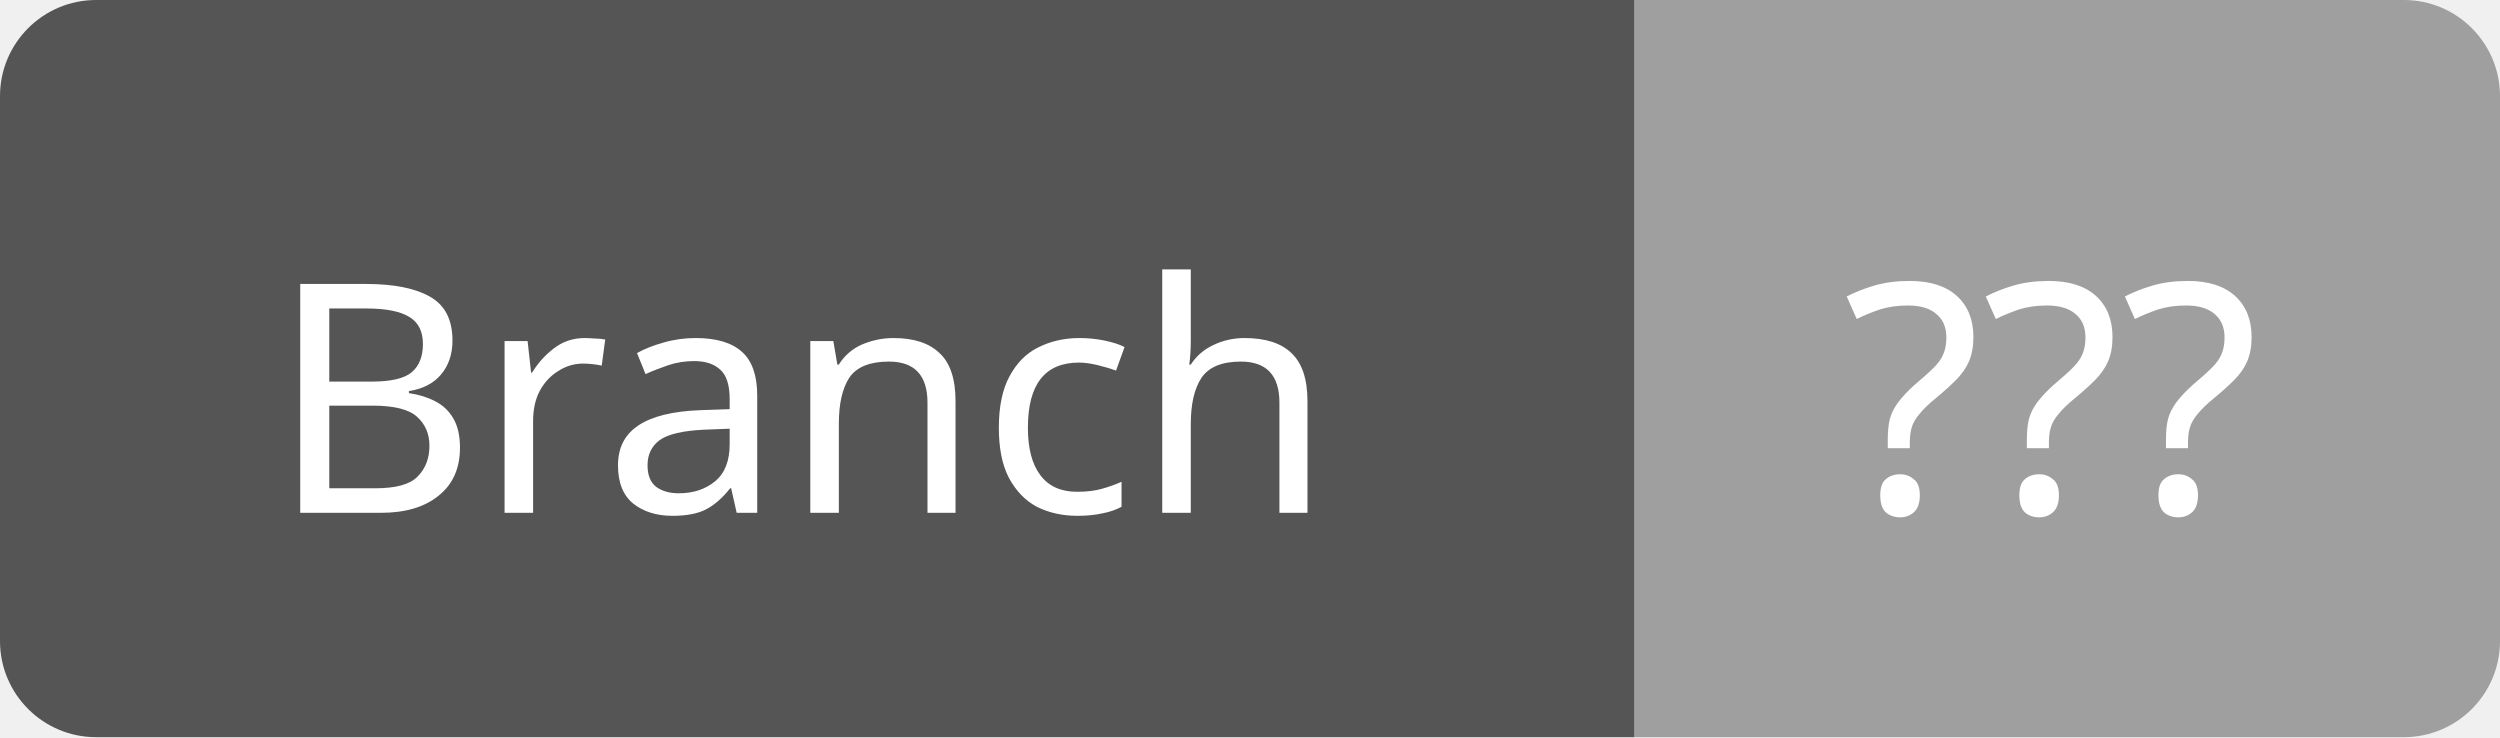
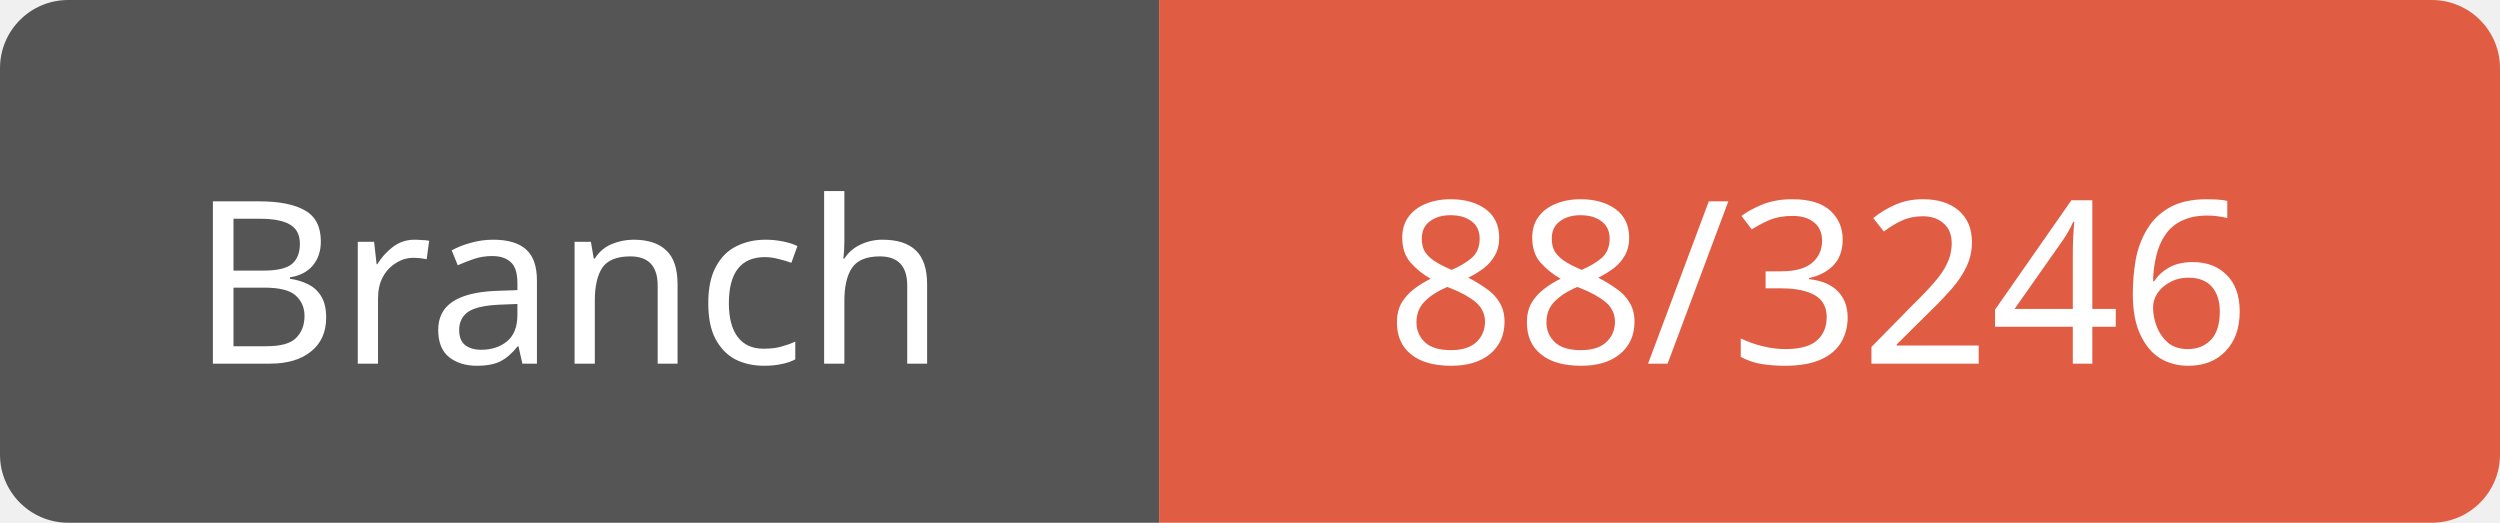
- <svg xmlns="http://www.w3.org/2000/svg" width="78" height="23">
+ <svg xmlns="http://www.w3.org/2000/svg" width="110" height="23">
  <path d="M3,0 h45 h3 v23 h-3 h-45 a3,3 0 0 1 -3,-3 v-17 a3,3 0 0 1 3,-3 z" fill="#555" />
-   <path d="M54,0 h21 a3,3 0 0 1 3,3 v17 a3,3 0 0 1 -3,3 h-21 h-3 v-23 h3 z" fill="#9f9f9f" />
+   <path d="M54,0 h53 a3,3 0 0 1 3,3 v17 a3,3 0 0 1 -3,3 h-53 h-3 v-23 h3 z" fill="#e05d44" />
  <text x="25" y="16" fill="#fff" font-family="Verdana" font-size="10" text-anchor="middle">Branch</text>
-   <text x="64" y="16" fill="#fff" font-family="Verdana" font-size="10" text-anchor="middle">???</text>
+   <text x="80" y="16" fill="#fff" font-family="Verdana" font-size="10" text-anchor="middle">88/3246</text>
</svg>
